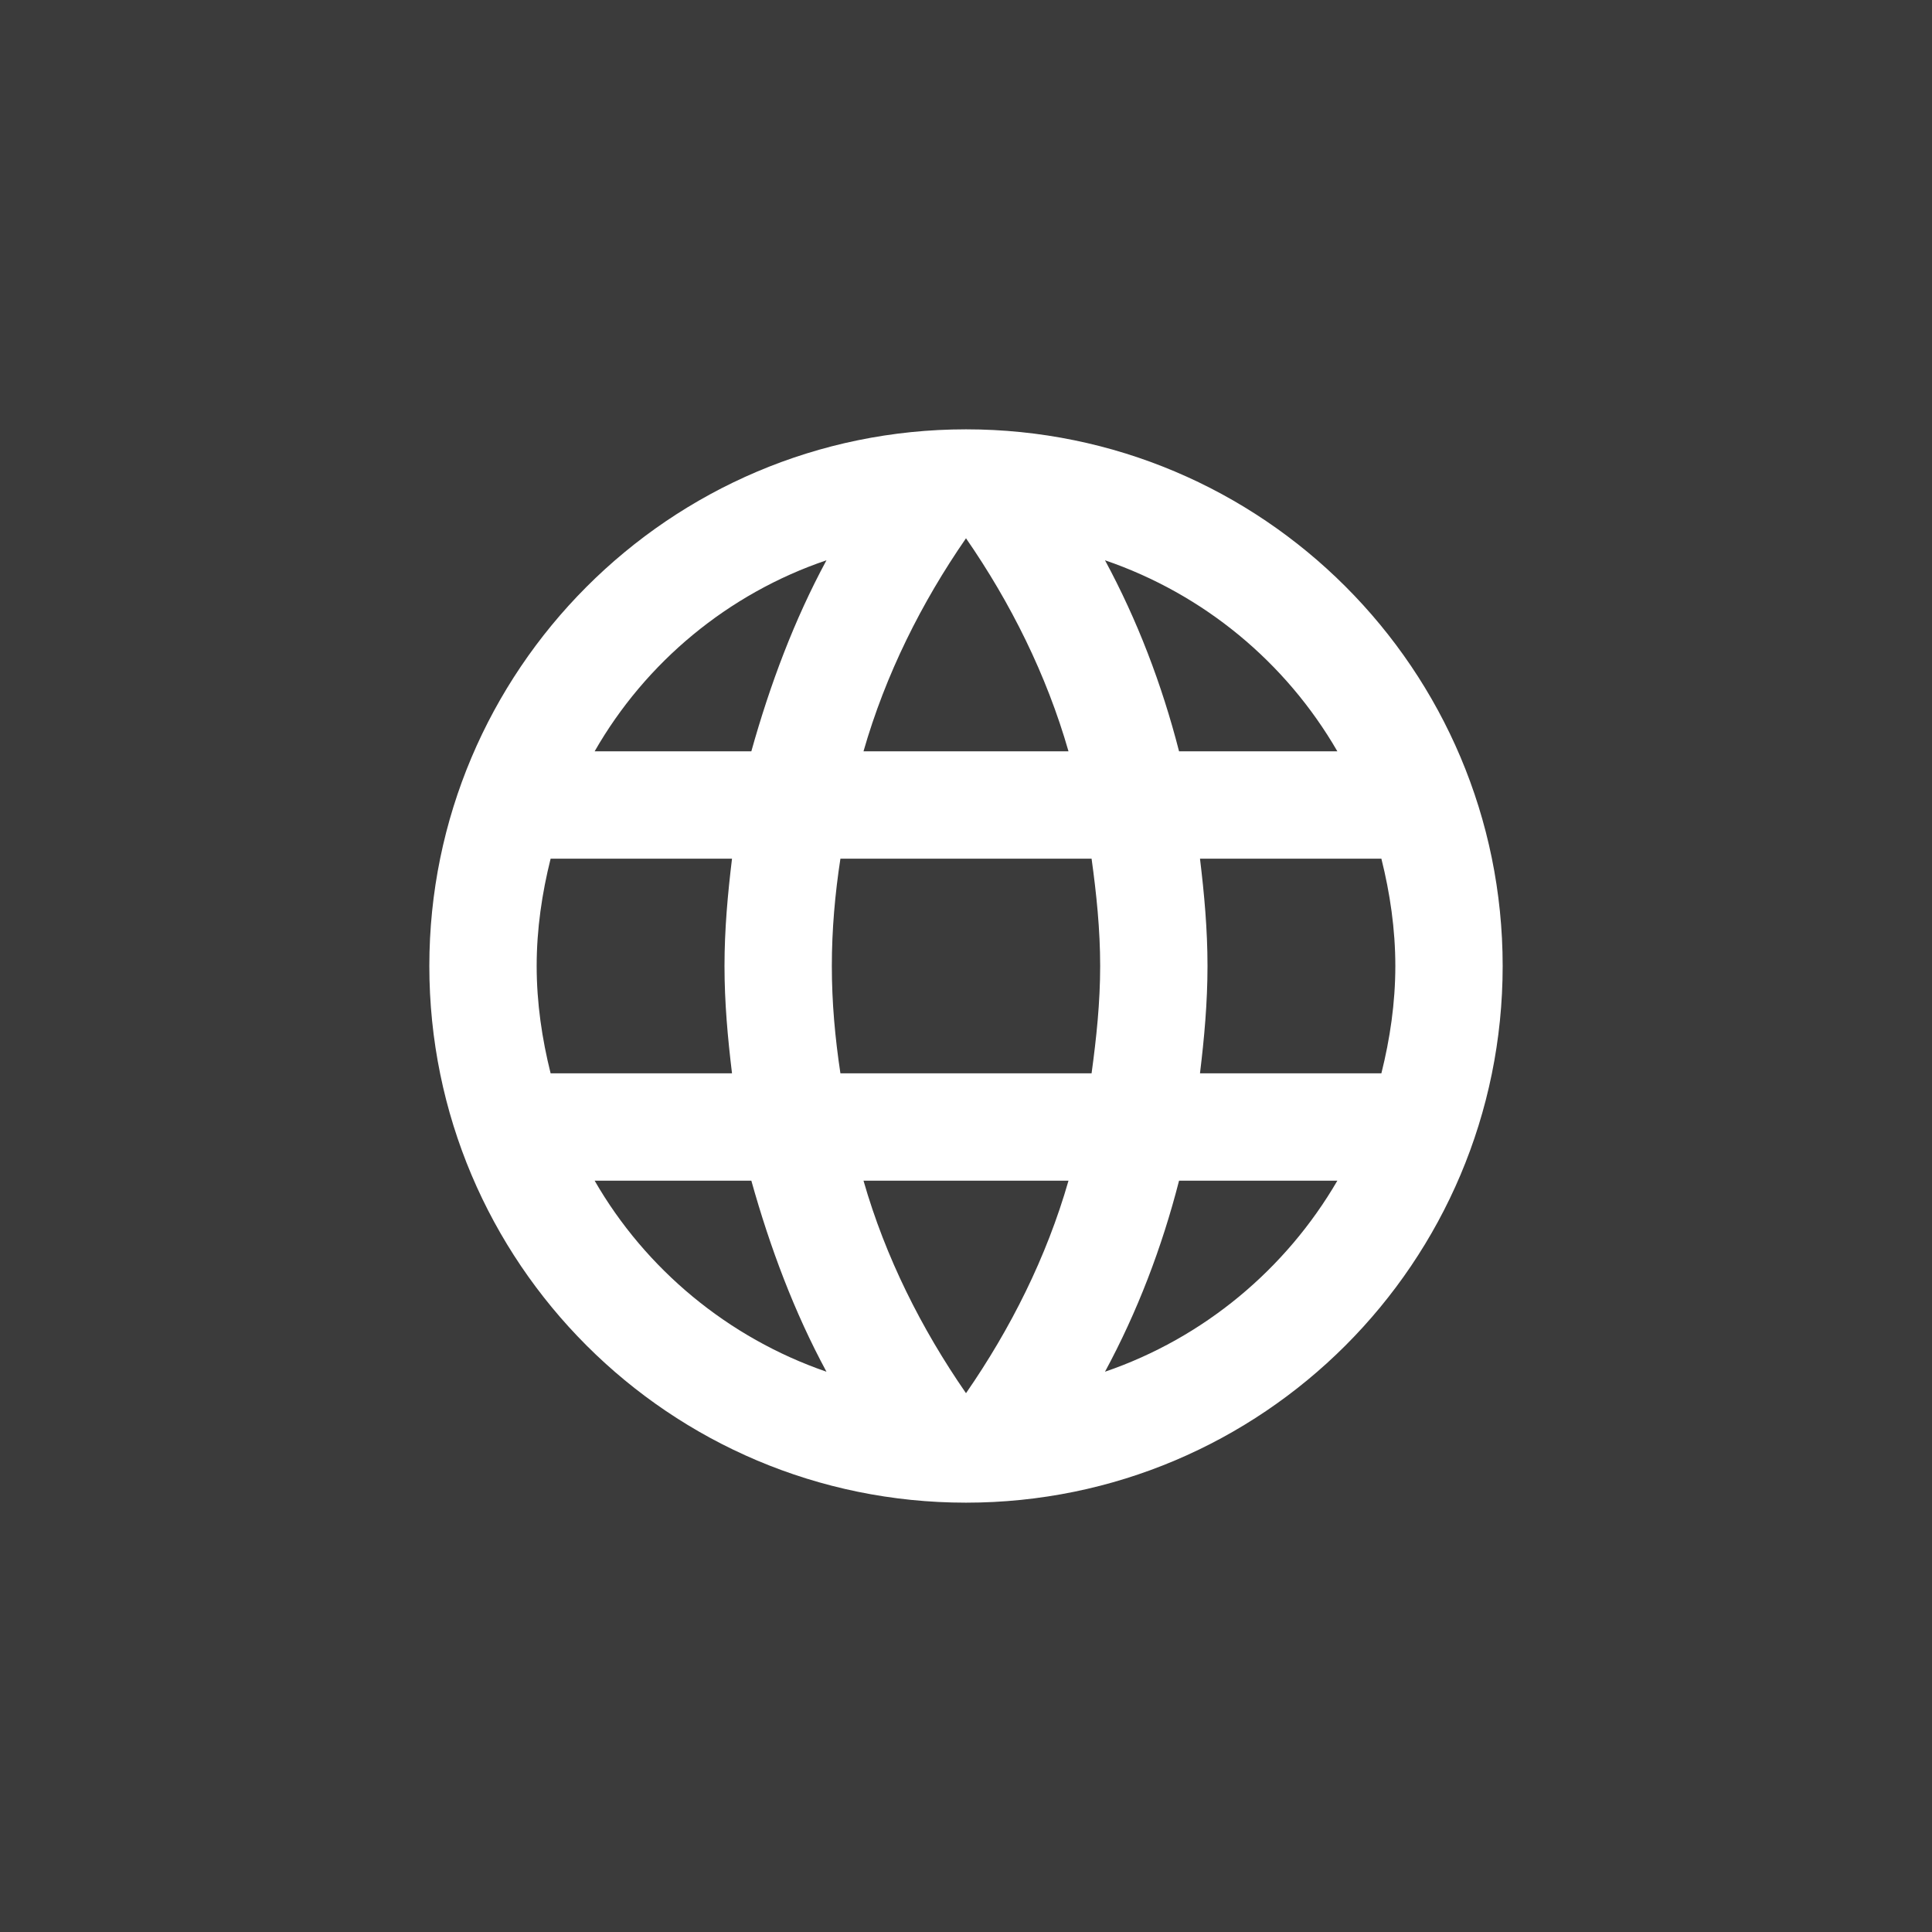
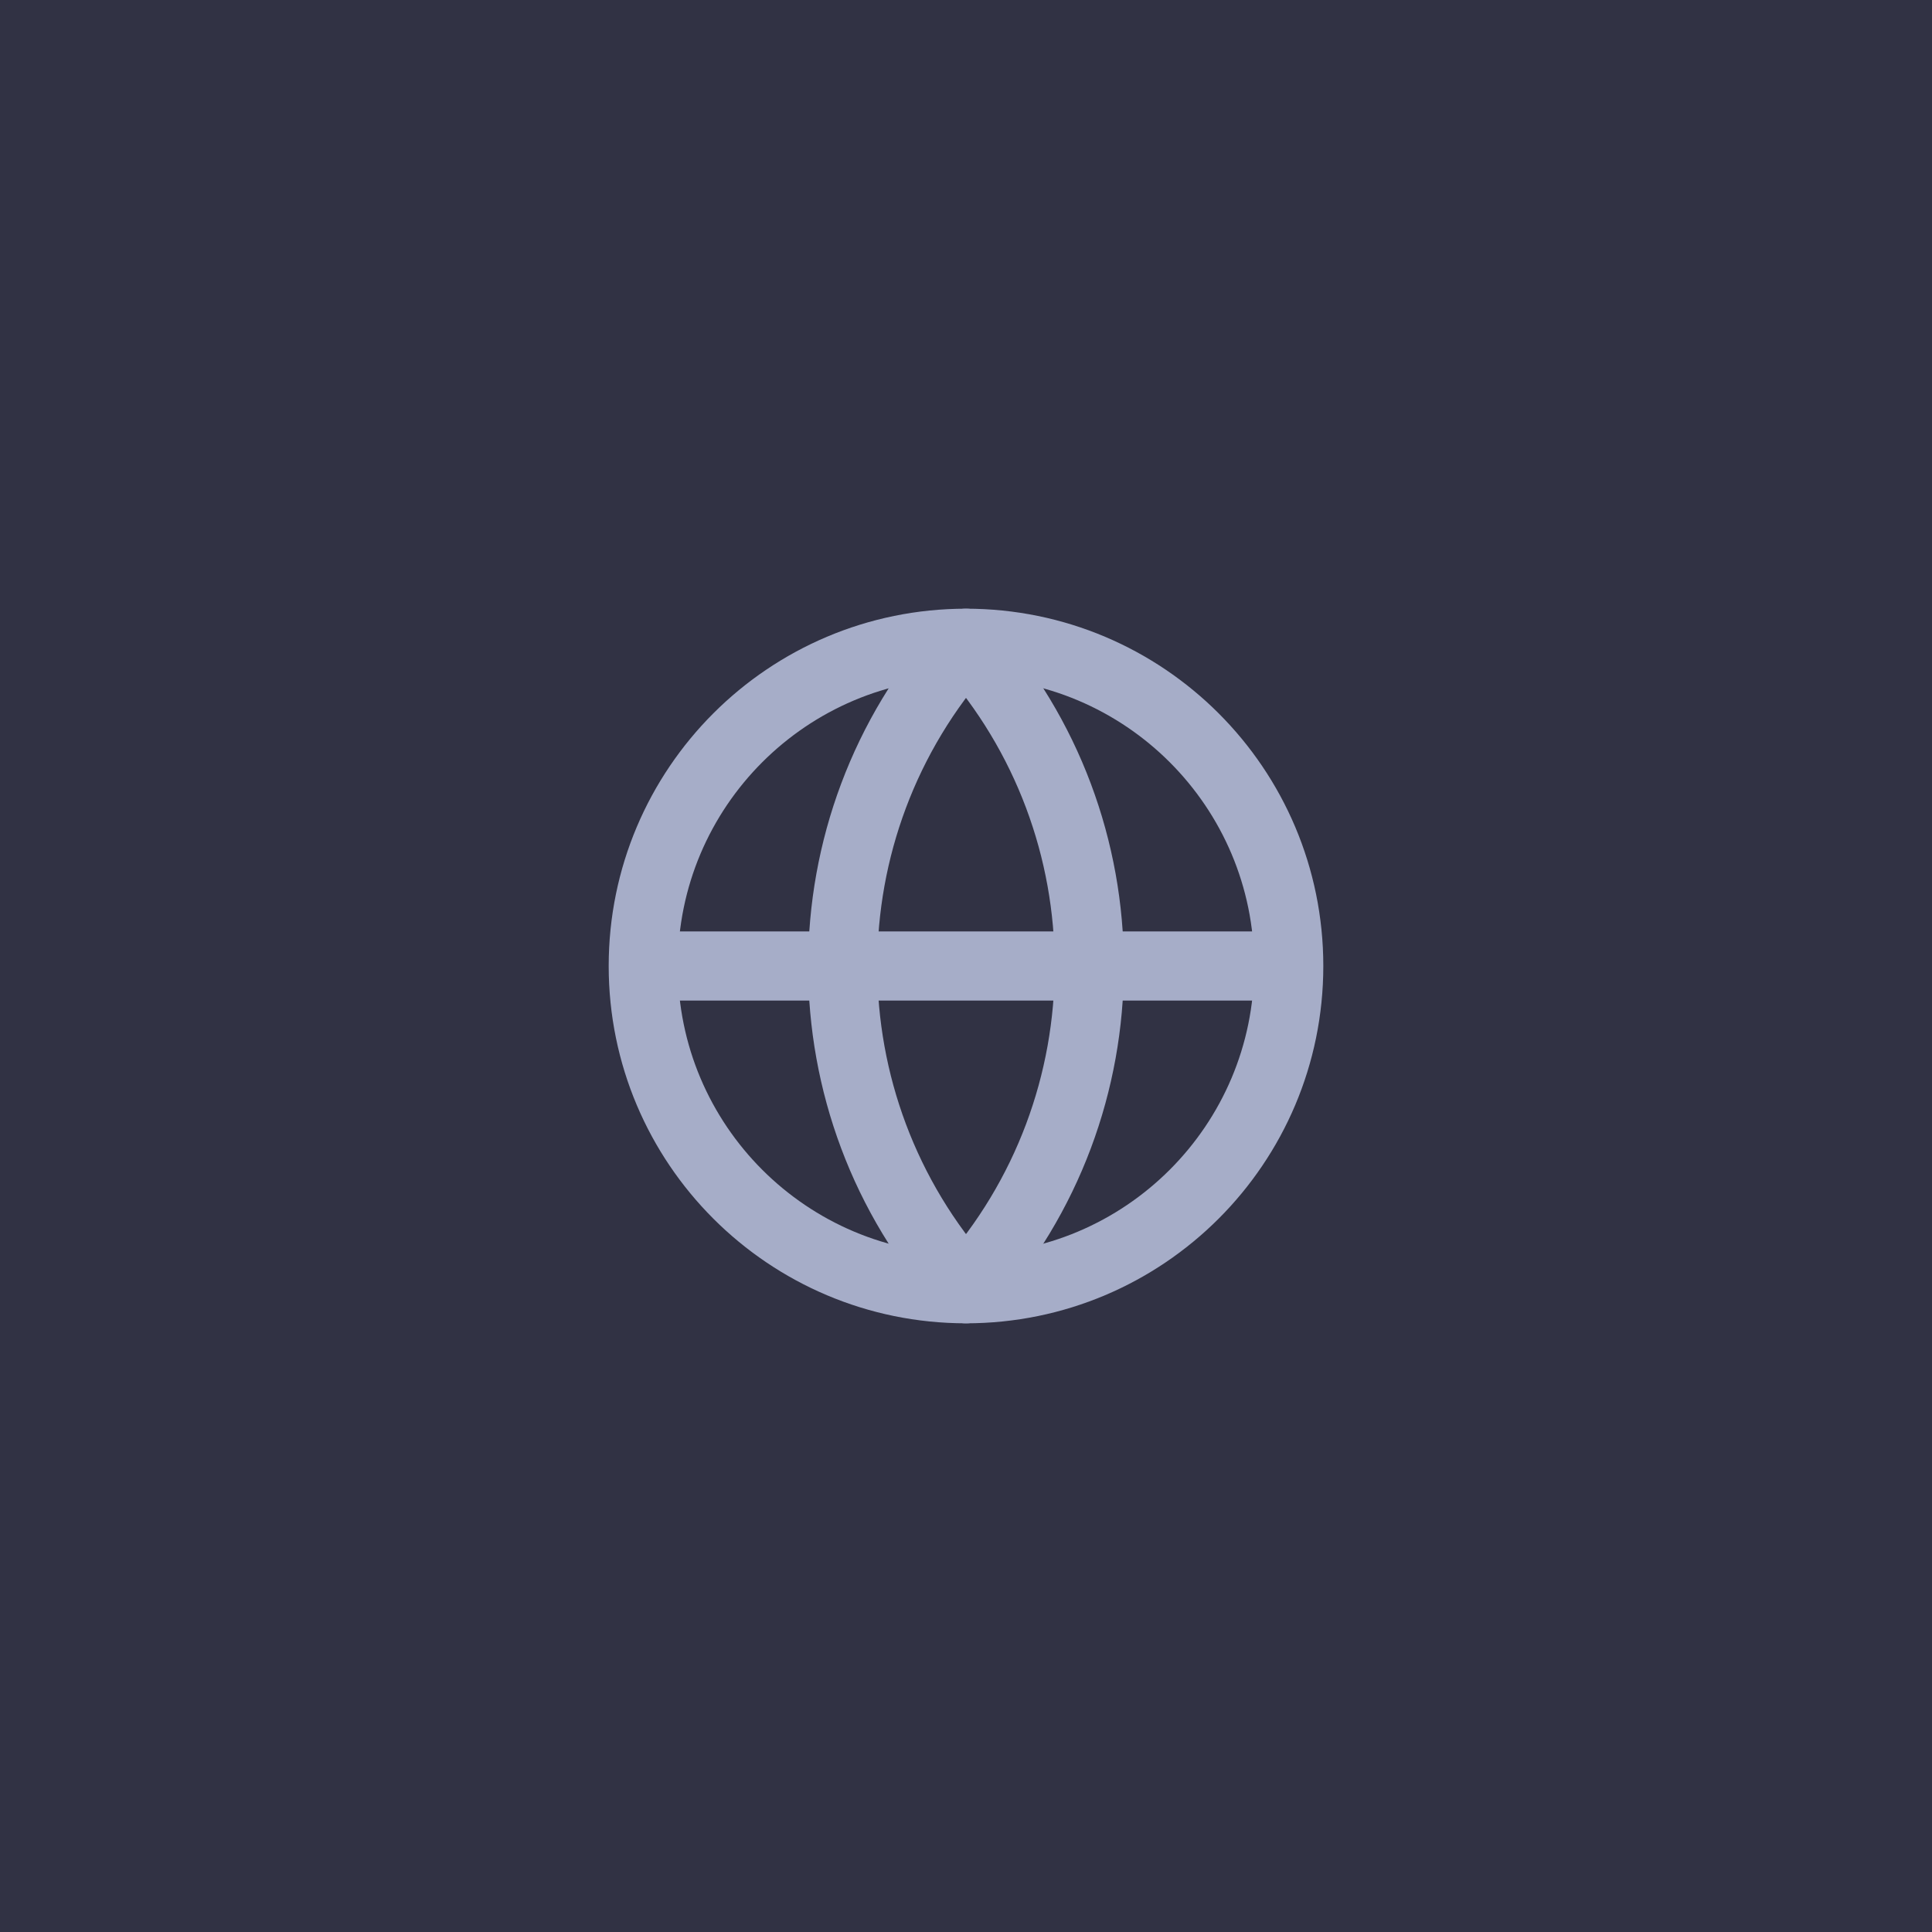
- <svg xmlns="http://www.w3.org/2000/svg" viewBox="0 0 36 36" height="24" width="24" version="1.1">
-   <rect width="36" height="36" fill="#3B3B3B" />
-   <g transform="translate(6, 6)">
-     <path fill="#fff" d="M16.36,14C16.44,13.34 16.5,12.68 16.5,12C16.5,11.32 16.44,10.66 16.36,10H19.74C19.9,10.64 20,11.31 20,12C20,12.69 19.9,13.36 19.74,14M14.59,19.56C15.19,18.45 15.65,17.25 15.97,16H18.92C17.96,17.65 16.43,18.93 14.59,19.56M14.34,14H9.66C9.56,13.34 9.5,12.68 9.5,12C9.5,11.32 9.56,10.65 9.66,10H14.34C14.43,10.65 14.5,11.32 14.5,12C14.5,12.68 14.43,13.34 14.34,14M12,19.96C11.17,18.76 10.5,17.43 10.09,16H13.91C13.5,17.43 12.83,18.76 12,19.96M8,8H5.08C6.03,6.34 7.57,5.06 9.4,4.44C8.8,5.55 8.35,6.75 8,8M5.08,16H8C8.35,17.25 8.8,18.45 9.4,19.56C7.57,18.93 6.03,17.65 5.08,16M4.26,14C4.1,13.36 4,12.69 4,12C4,11.31 4.1,10.64 4.26,10H7.64C7.56,10.66 7.5,11.32 7.5,12C7.5,12.68 7.56,13.34 7.64,14M12,4.03C12.83,5.23 13.5,6.57 13.91,8H10.09C10.5,6.57 11.17,5.23 12,4.03M18.92,8H15.97C15.65,6.75 15.19,5.55 14.59,4.44C16.43,5.07 17.96,6.34 18.92,8M12,2C6.47,2 2,6.5 2,12A10,10 0 0,0 12,22A10,10 0 0,0 22,12A10,10 0 0,0 12,2Z" />
+ <svg xmlns="http://www.w3.org/2000/svg" viewBox="0 0 44 44" width="44" height="44" version="1.1">
+   <rect width="44" height="44" fill="#313244" />
+   <g transform="translate(11.5 11.5) scale(0.875)" fill="none" stroke="#a6adc8" stroke-width="1.8" stroke-linecap="round" stroke-linejoin="round">
+     <circle cx="12" cy="12" r="8.4" />
+     <path d="M3.7 12h16.6" />
+     <path d="M12 3.6a12.6 12.6 0 0 1 0 16.8 12.6 12.6 0 0 1 0-16.8Z" />
  </g>
</svg>
